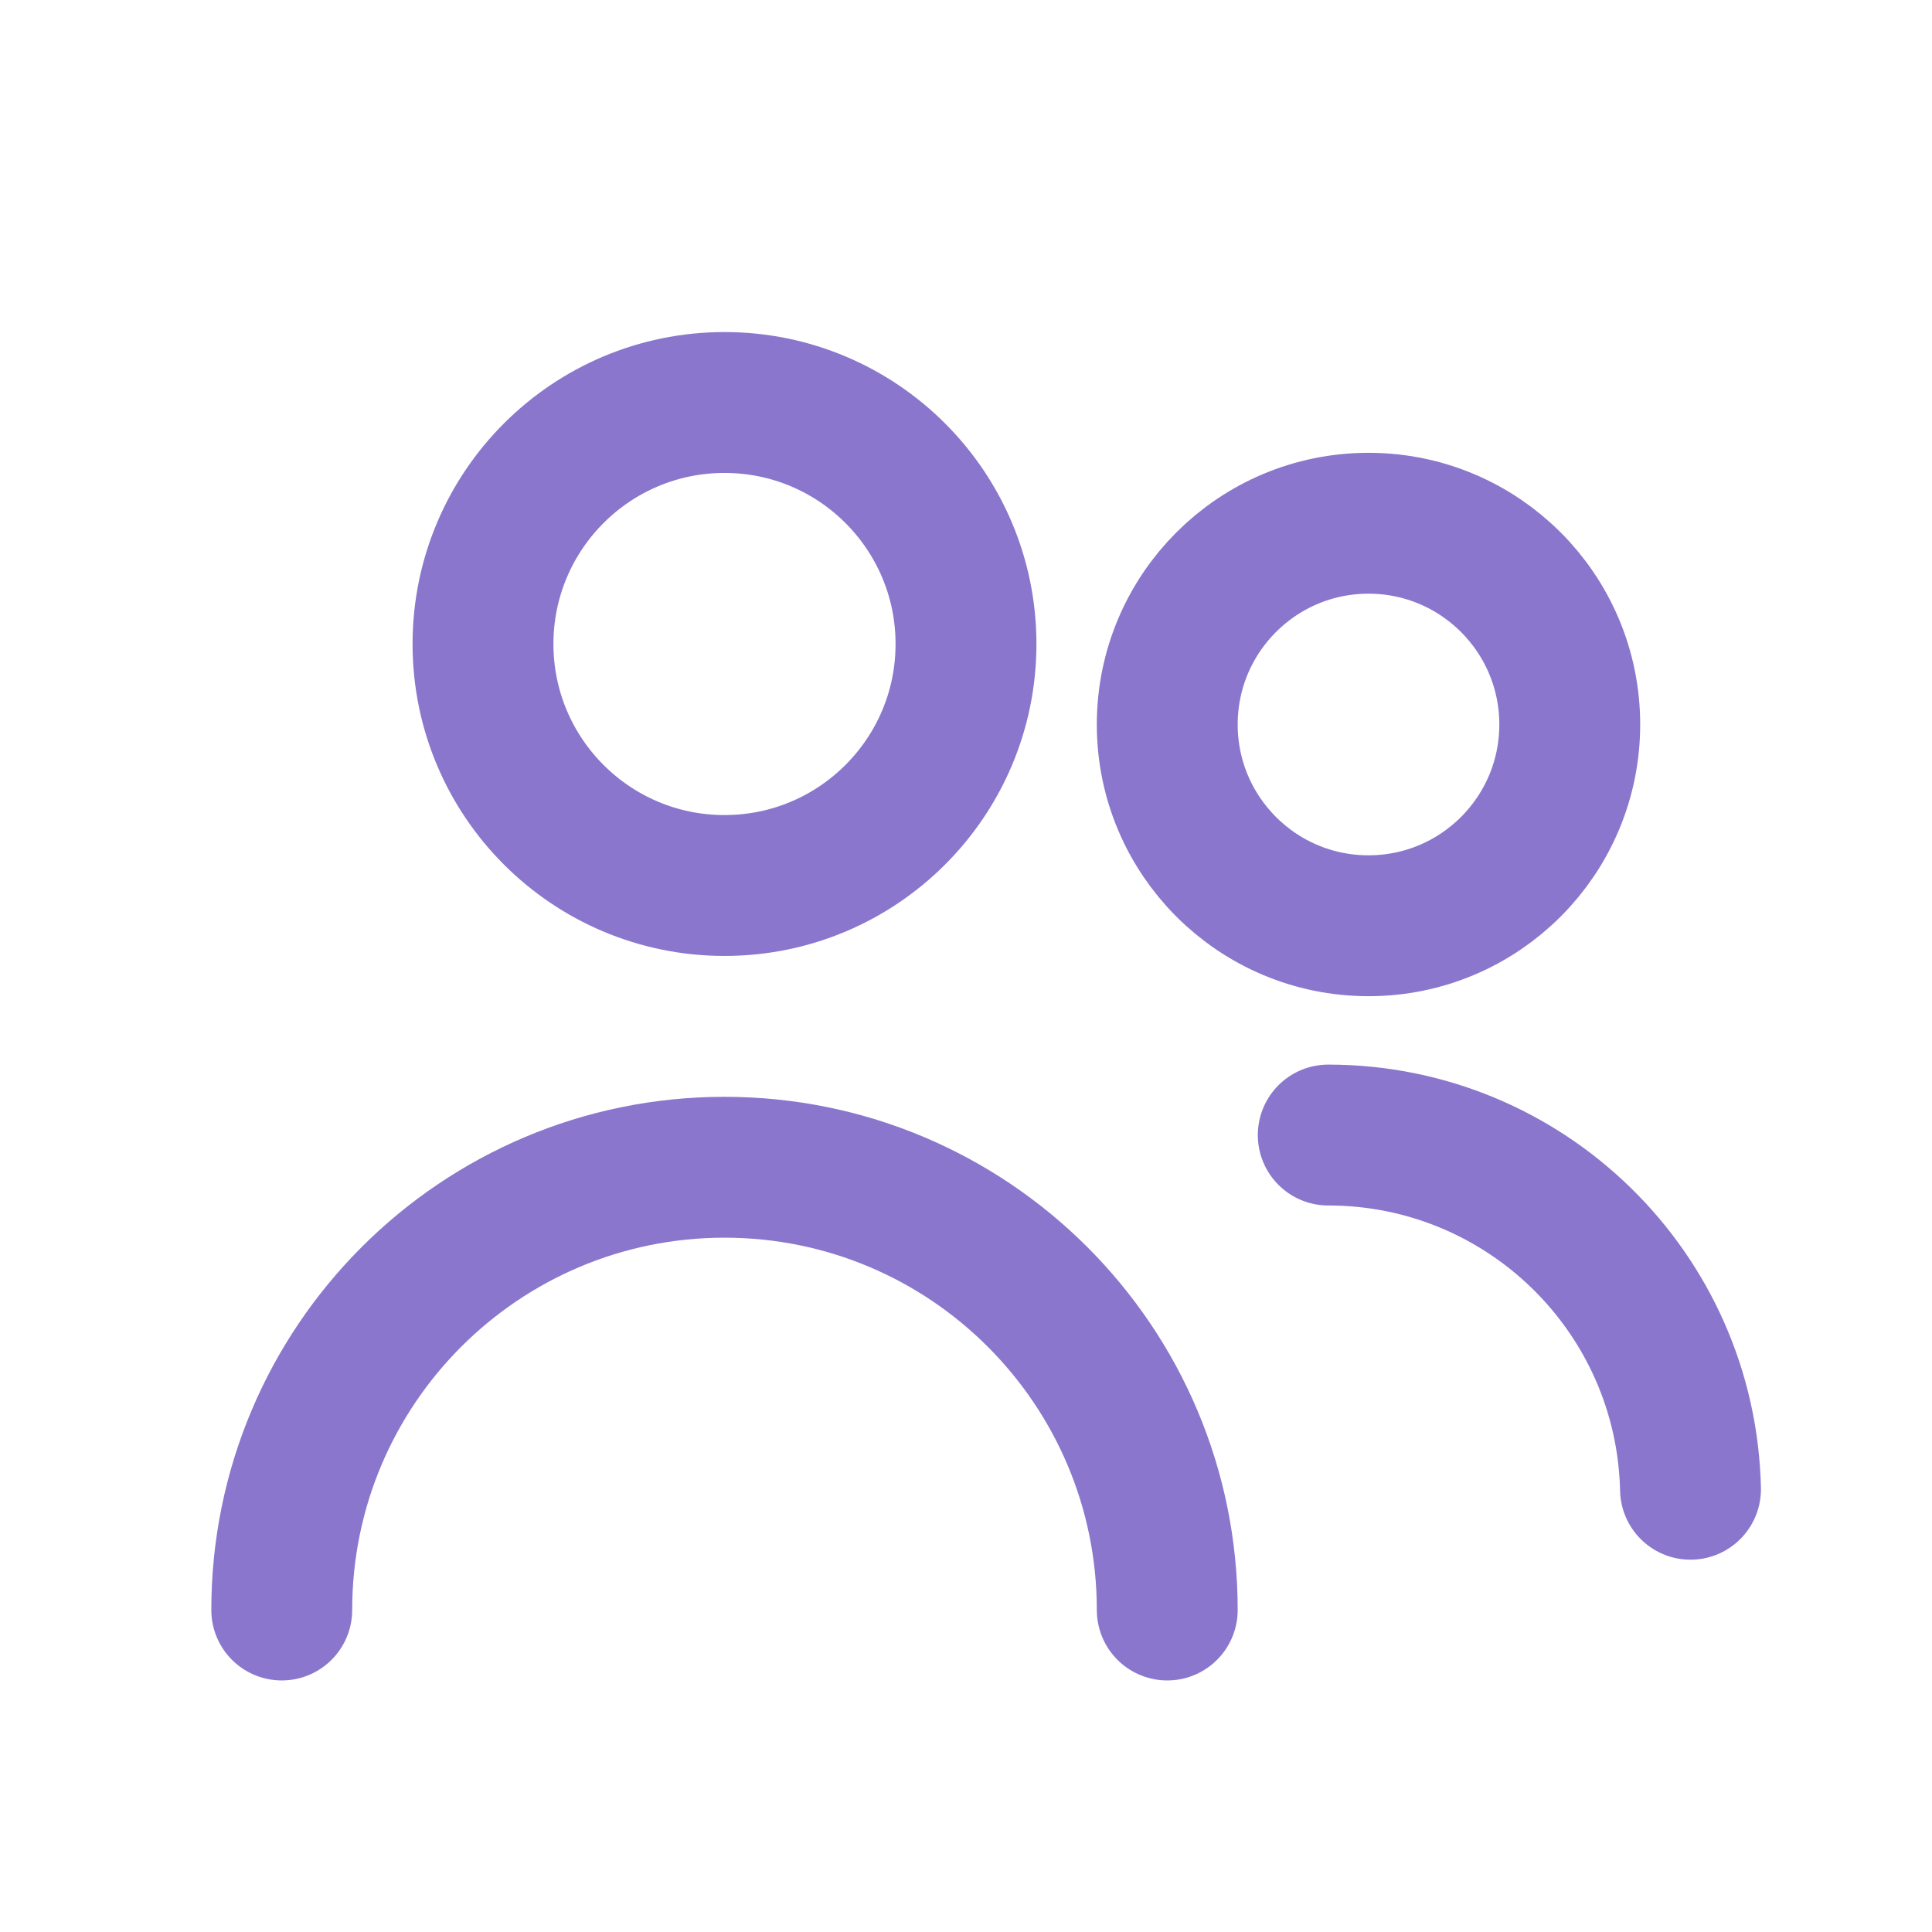
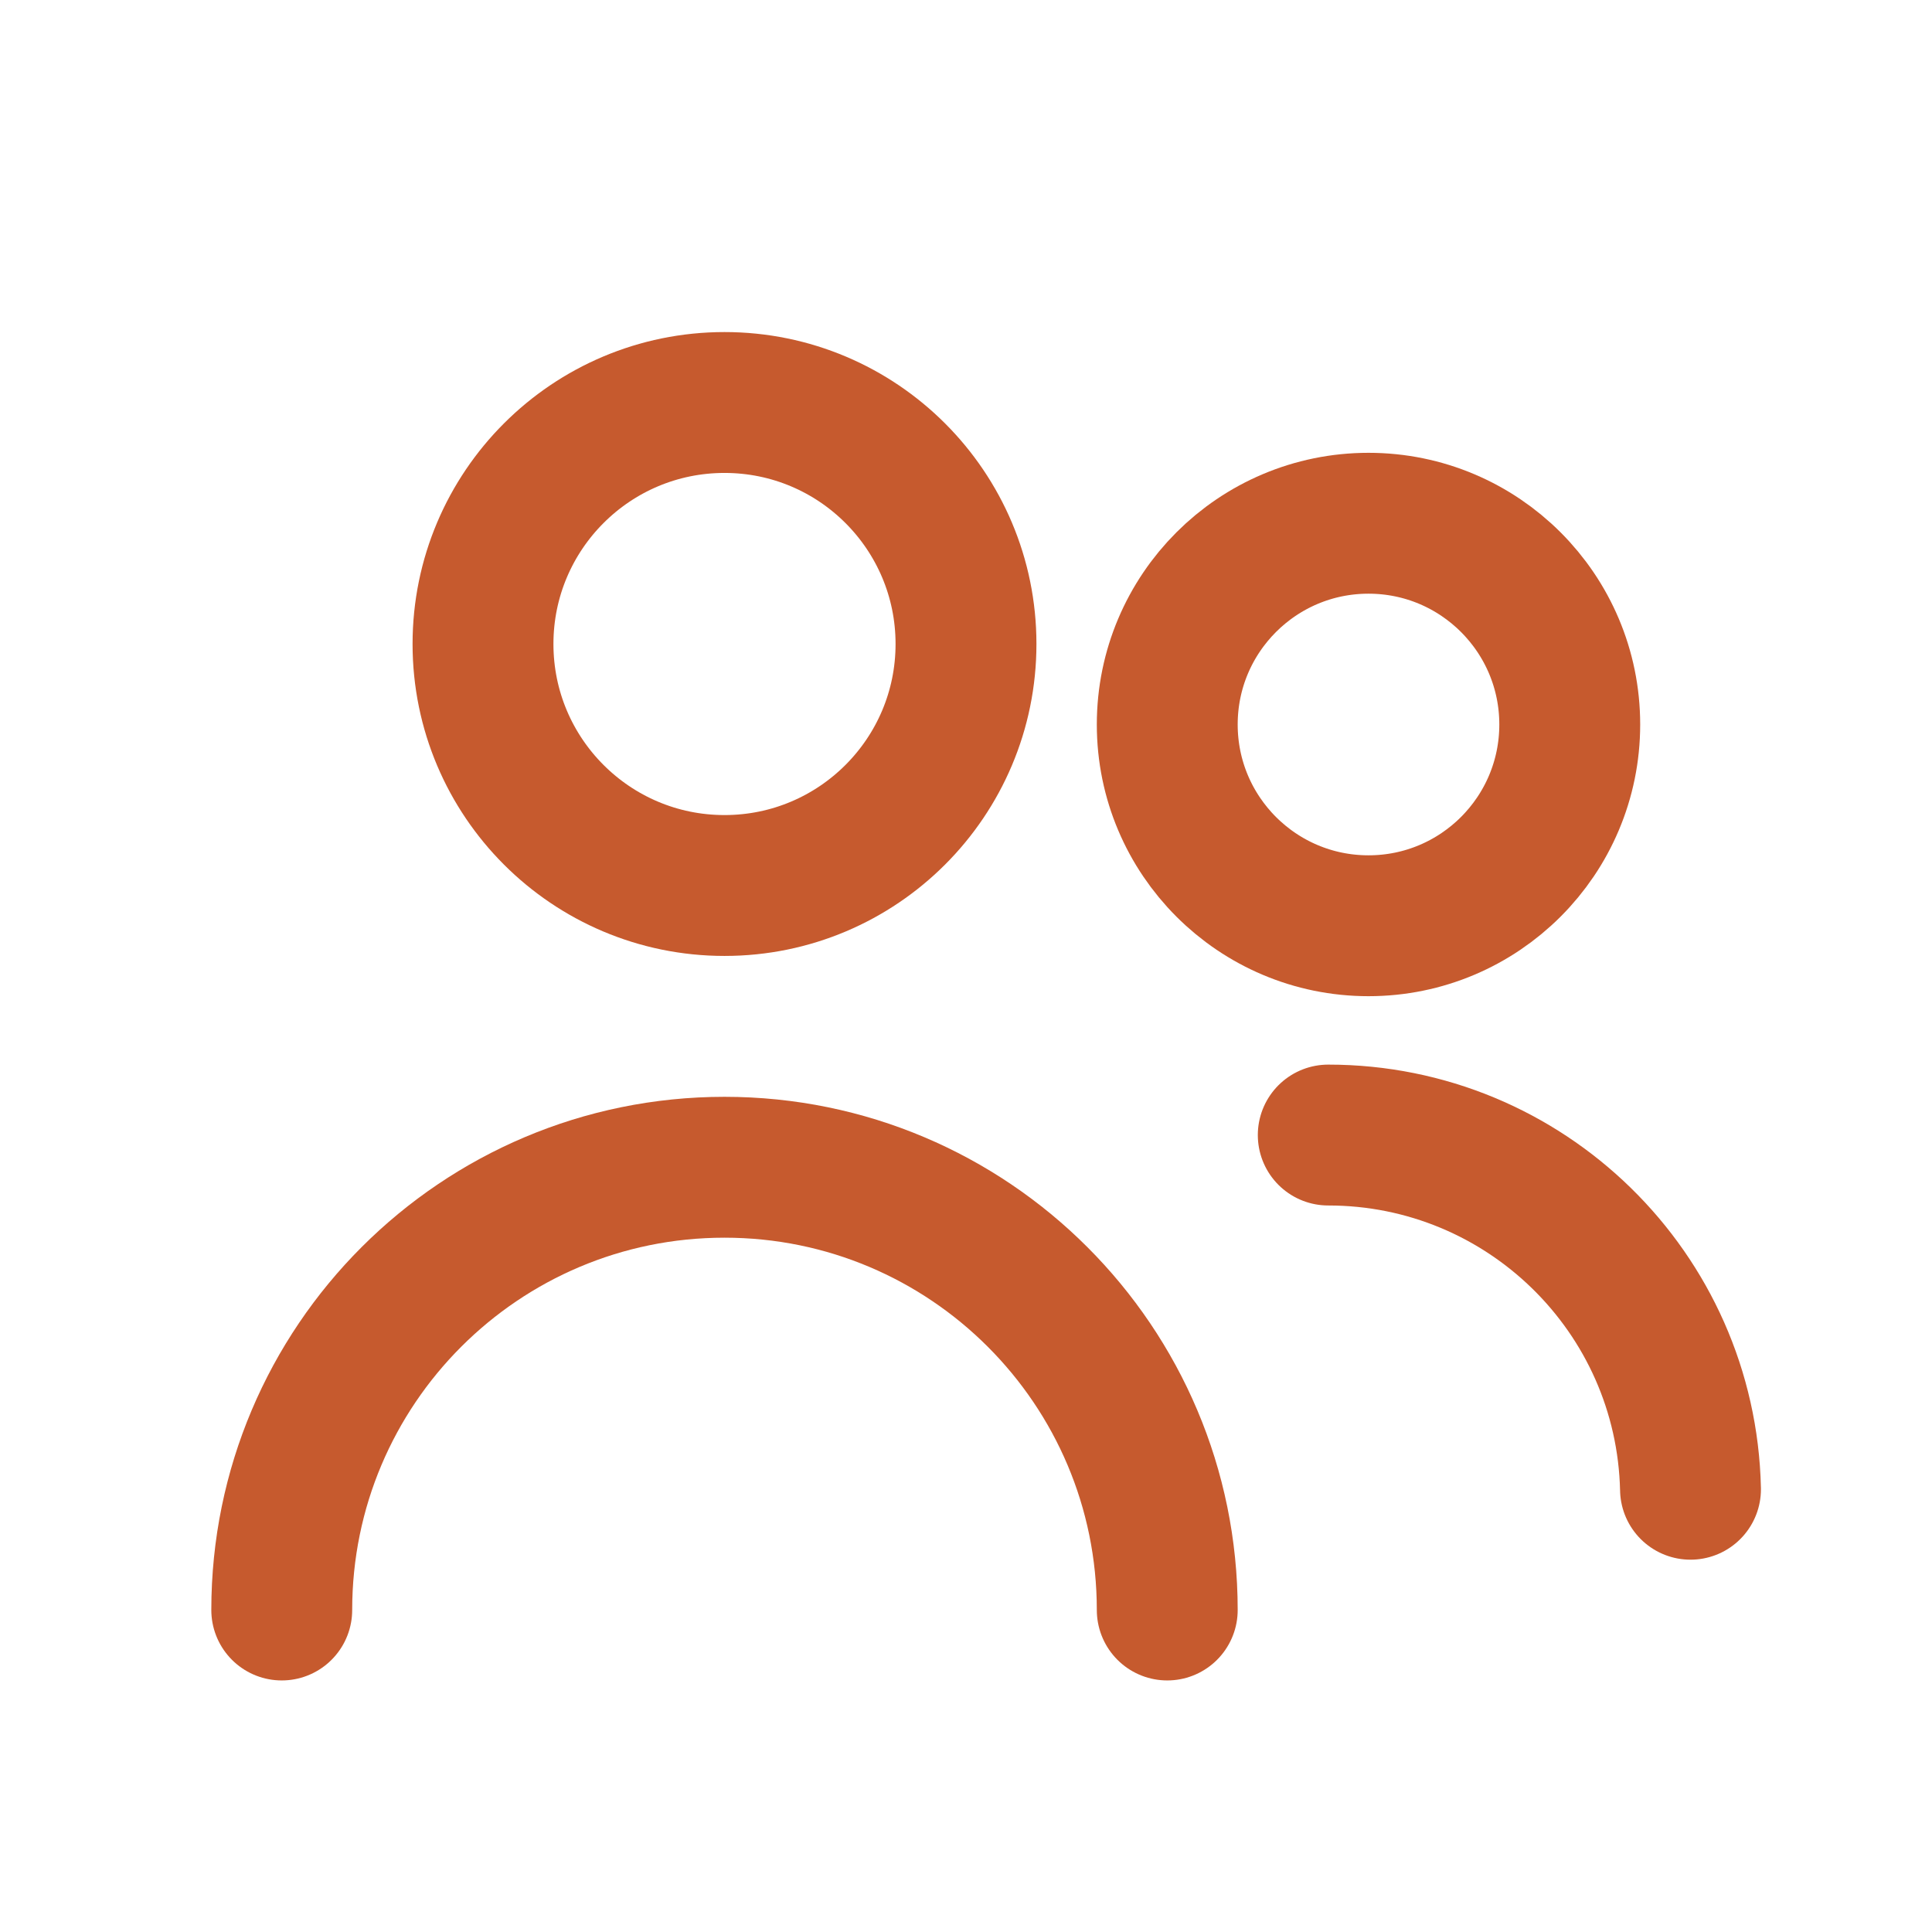
- <svg xmlns="http://www.w3.org/2000/svg" width="20" height="20" viewBox="0 0 24 24" fill="none" stroke="#8A76CC" stroke-width="1.75" stroke-linecap="round" stroke-linejoin="round">
+ <svg xmlns="http://www.w3.org/2000/svg" width="20" height="20" viewBox="0 0 24 24" fill="none" stroke="#C65A2E" stroke-width="1.75" stroke-linecap="round" stroke-linejoin="round">
  <circle cx="9" cy="8" r="3" />
  <path d="M3.5 20a5.5 5.5 0 0 1 11 0" />
  <circle cx="17" cy="9" r="2.5" />
  <path d="M16.5 14.1A4.5 4.5 0 0 1 21 18.5" />
</svg>
